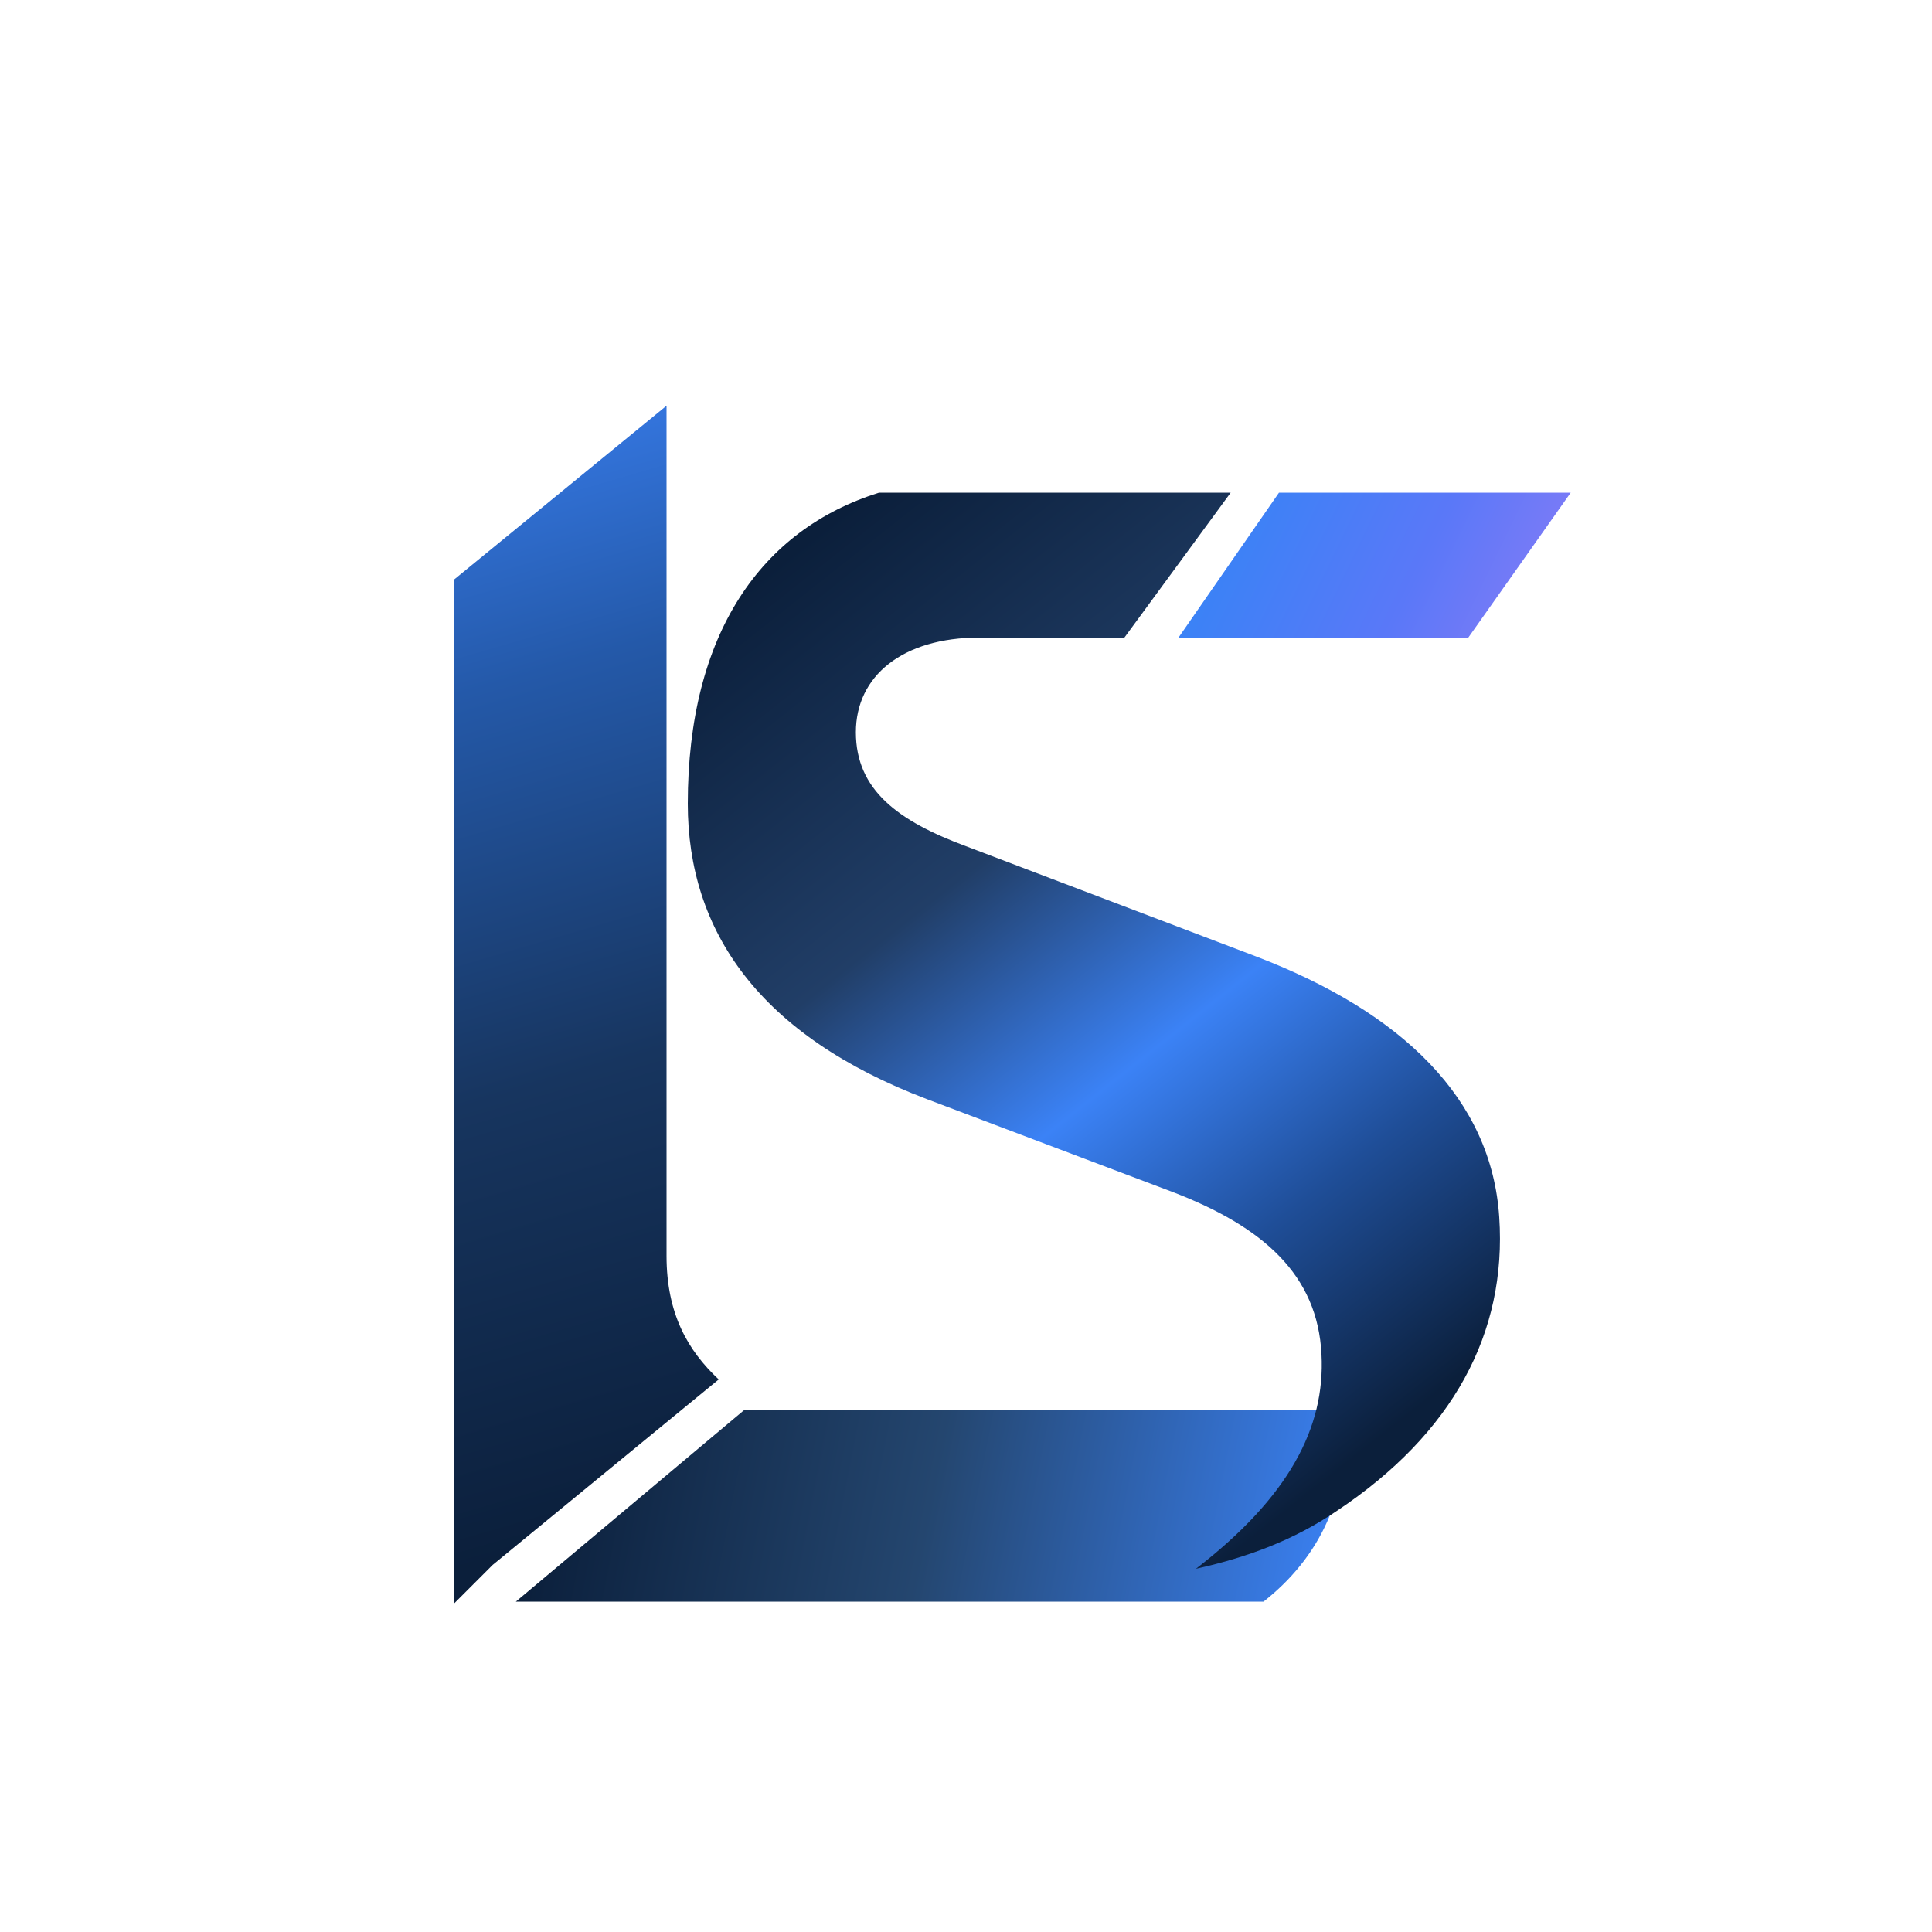
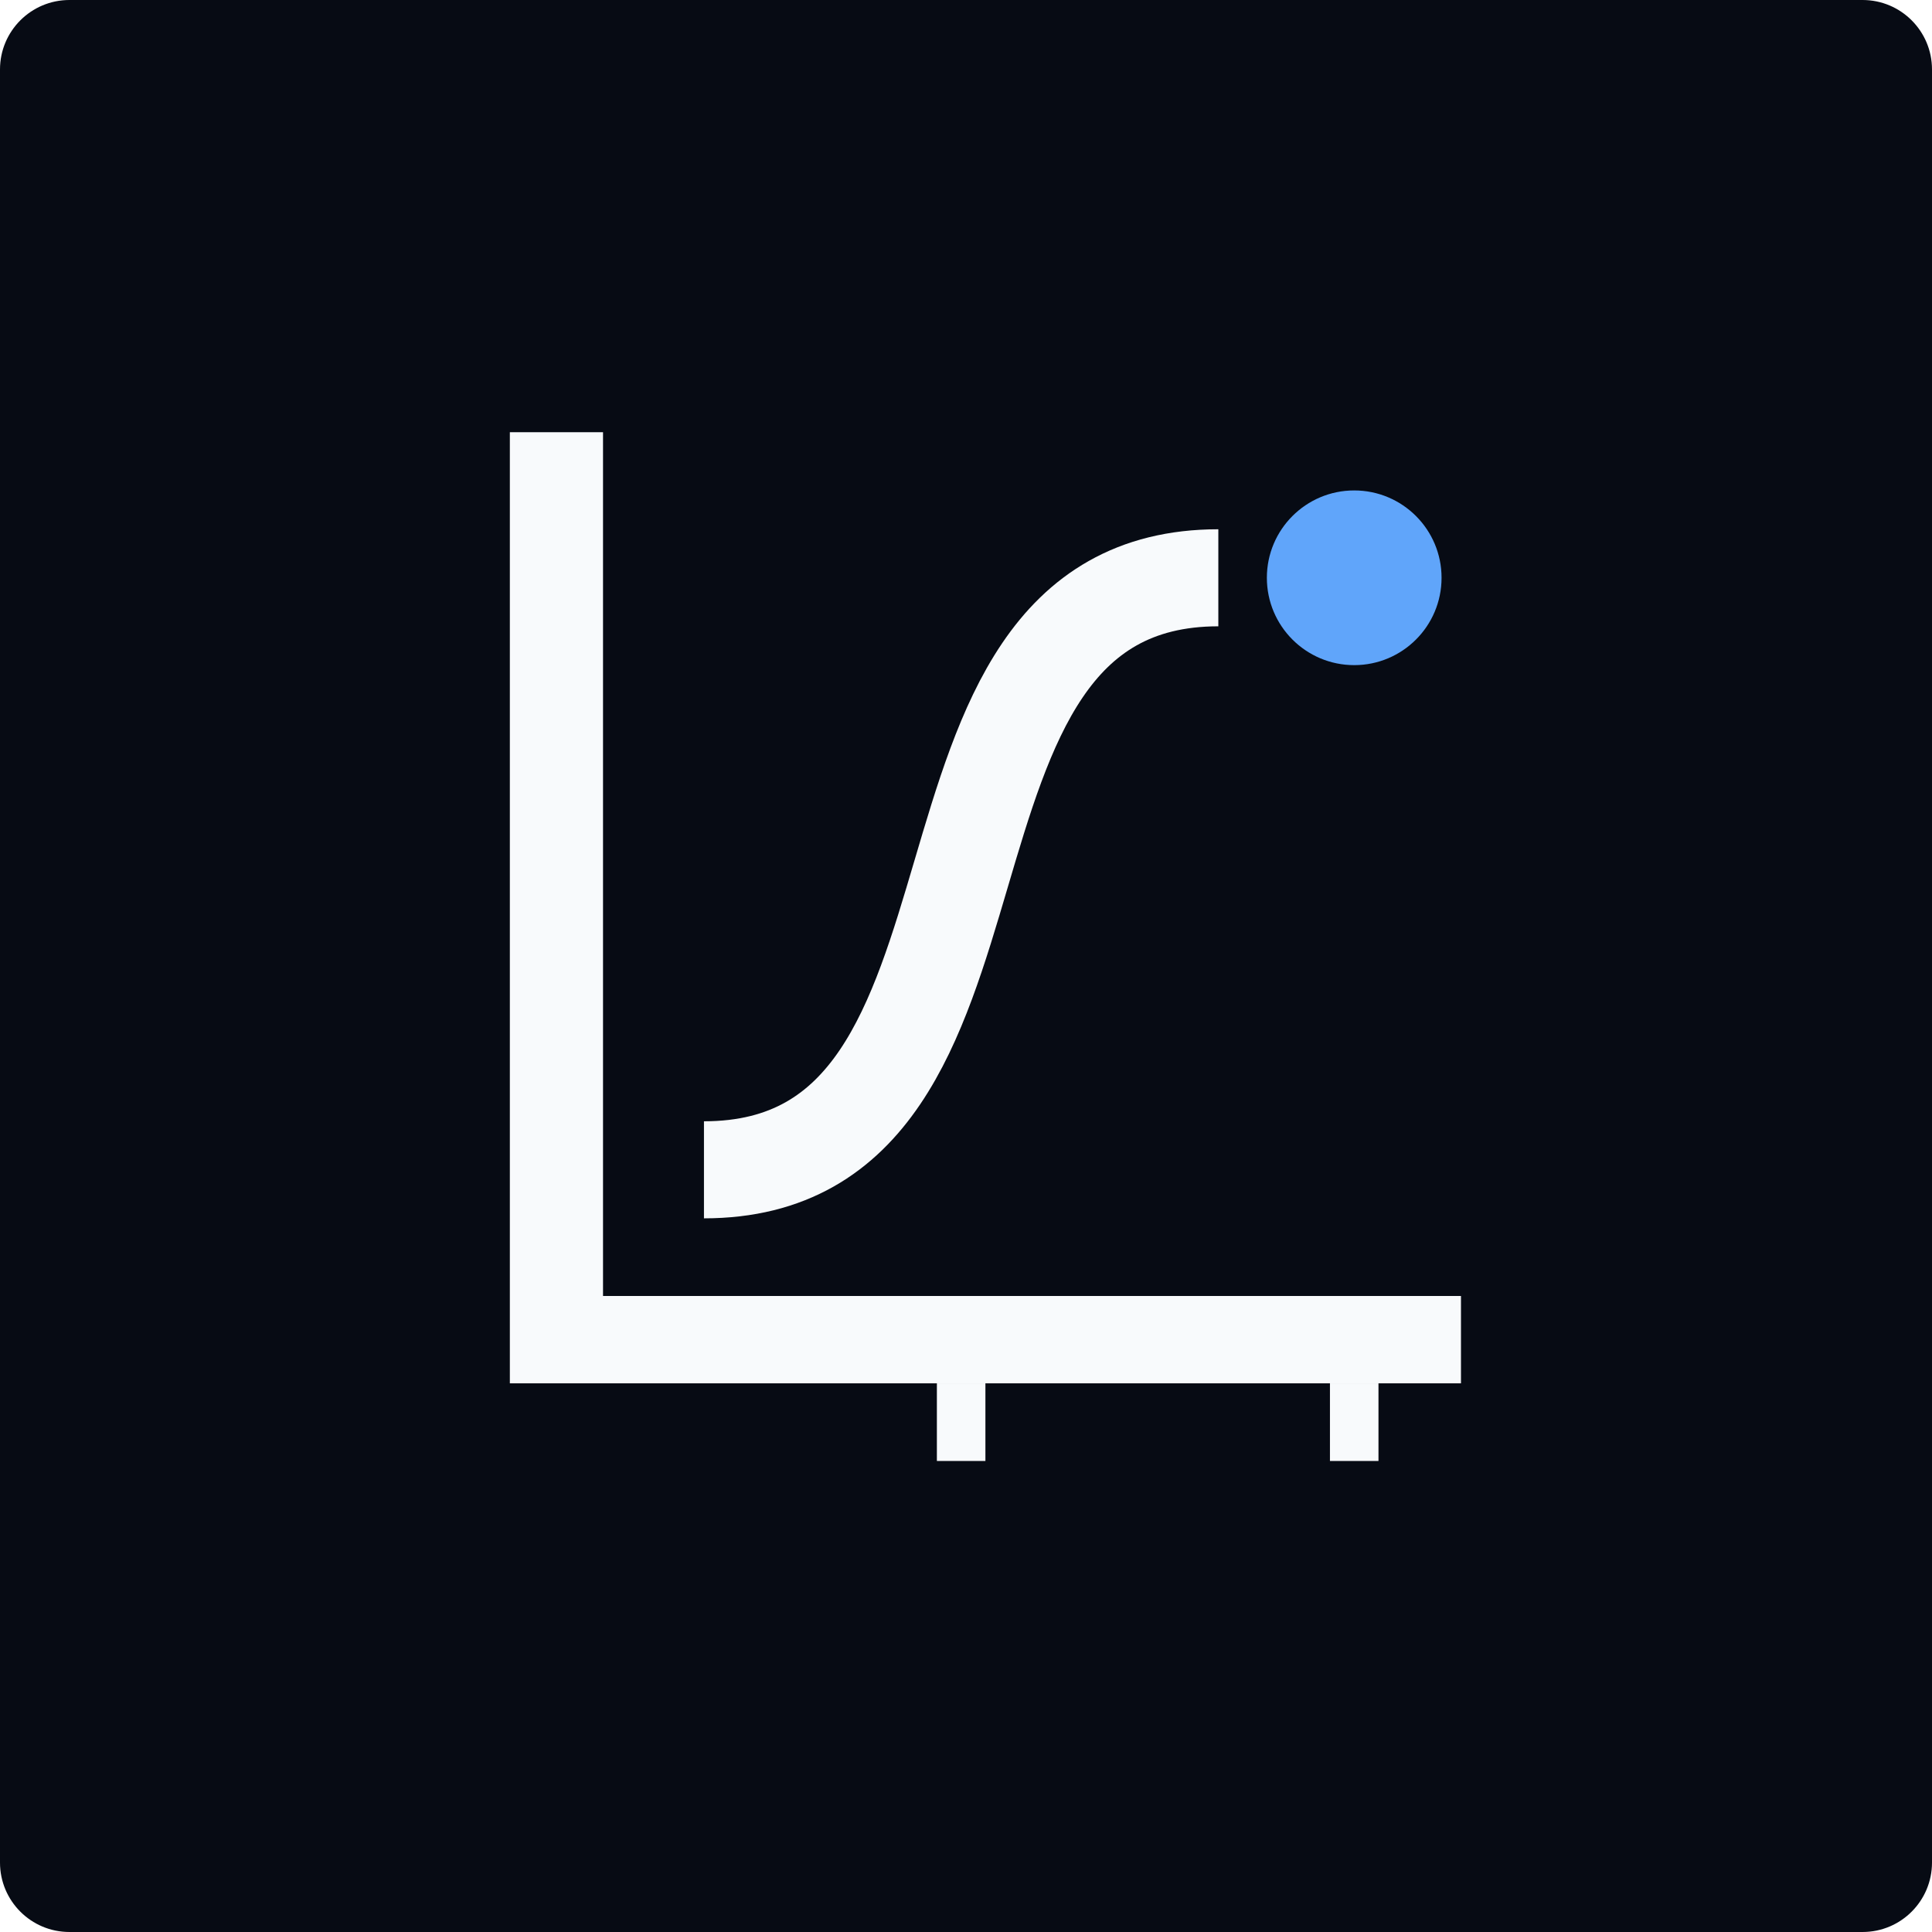
- <svg xmlns="http://www.w3.org/2000/svg" width="1000" height="1000" viewBox="0 0 1000 1000" fill="none">
-   <defs>
-     <linearGradient id="gradL" x1="250" y1="180" x2="420" y2="760" gradientUnits="userSpaceOnUse">
-       <stop offset="0" stop-color="#3B82F6" />
-       <stop offset="0.28" stop-color="#2459A9" />
-       <stop offset="0.62" stop-color="#17355F" />
-       <stop offset="1" stop-color="#0B1F3B" />
-     </linearGradient>
-     <linearGradient id="gradBottom" x1="290" y1="710" x2="700" y2="790" gradientUnits="userSpaceOnUse">
-       <stop offset="0" stop-color="#0B1F3B" />
-       <stop offset="0.48" stop-color="#24466F" />
-       <stop offset="1" stop-color="#3B82F6" />
-     </linearGradient>
-     <linearGradient id="gradS" x1="430" y1="270" x2="770" y2="700" gradientUnits="userSpaceOnUse">
-       <stop offset="0" stop-color="#0B1F3B" />
-       <stop offset="0.34" stop-color="#213E67" />
-       <stop offset="0.58" stop-color="#3B82F6" />
-       <stop offset="0.78" stop-color="#1F4E98" />
-       <stop offset="1" stop-color="#0B1F3B" />
-     </linearGradient>
-     <linearGradient id="gradAccent" x1="650" y1="250" x2="815" y2="330" gradientUnits="userSpaceOnUse">
-       <stop offset="0" stop-color="#3B82F6" />
-       <stop offset="0.52" stop-color="#5A78F8" />
-       <stop offset="1" stop-color="#8B7CF6" />
-     </linearGradient>
-   </defs>
-   <path d="M235 300        L345 210        L345 650        C345 680 356 699 372 714        L255 810        L235 830        Z" fill="url(#gradL)" />
-   <path d="M267 829        L385 730        H695        C700 774 682 807 654 829        H267        Z" fill="url(#gradBottom)" />
-   <path d="M455 255        H637        L582 330        H507        C467 330 443 350 443 379        C443 409 465 425 500 438        L650 495        C726 524 772 569 776 630        C780 690 752 742 692 782        C670 797 646 806 619 812        C667 775 686 739 684 701        C682 660 654 635 607 617        L480 569        C393 536 356 482 356 416        C356 328 394 274 455 255        Z" fill="url(#gradS)" />
-   <path d="M662 255        H813        L760 330        H610        Z" fill="url(#gradAccent)" />
+ <svg xmlns="http://www.w3.org/2000/svg" viewBox="0 0 64 64" role="img" aria-label="LS-Labs">
+   <rect width="64" height="64" rx="2.3" fill="#070B14" />
+   <g transform="translate(32 32) scale(0.643) translate(-34 -32) translate(1 -1)">
+     <path d="M9.5 5.5H14.3V50H58.5V54.5H9.5Z" fill="#F8FAFC" />
+     <rect x="31.5" y="54.5" width="2.5" height="4" fill="#F8FAFC" />
+     <rect x="51.75" y="54.5" width="2.5" height="4" fill="#F8FAFC" />
+     <path d="M19.5 43.5C37 43.5 28.5 13 46 13" fill="none" stroke="#F8FAFC" stroke-width="5" />
+     <circle cx="53" cy="13" r="4.5" fill="#60A5FA" />
+   </g>
</svg>
